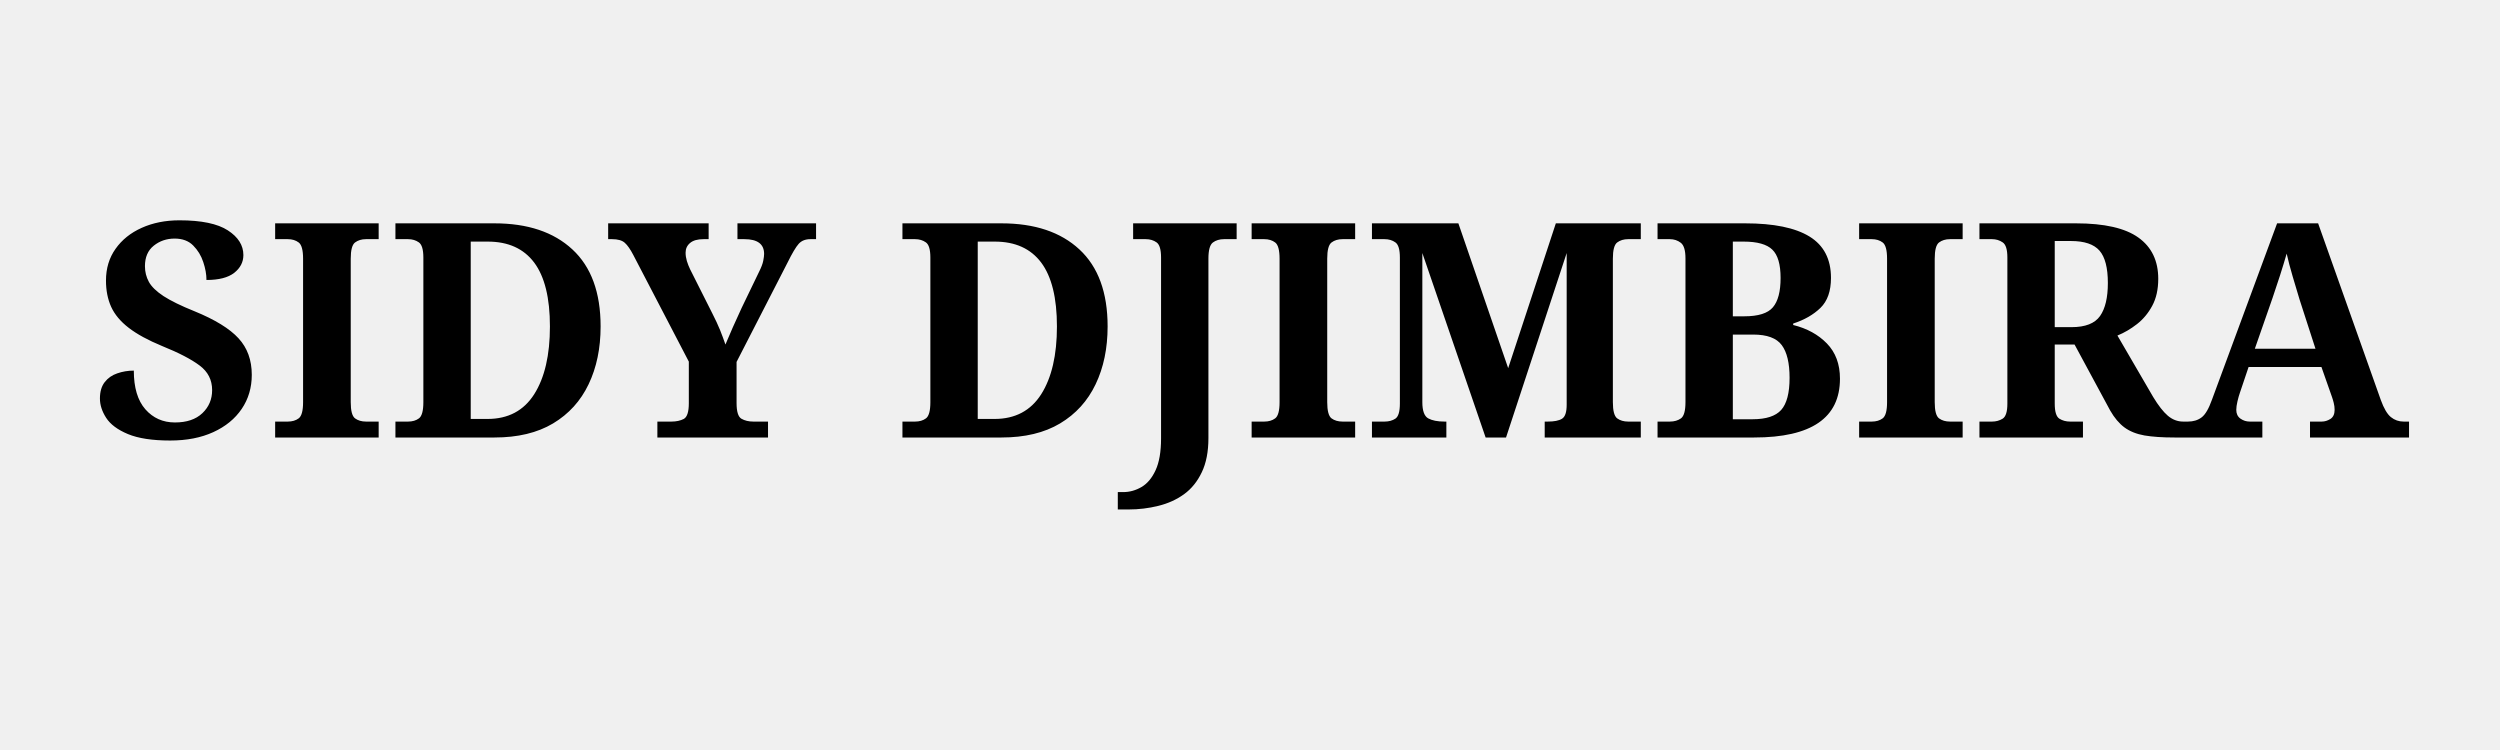
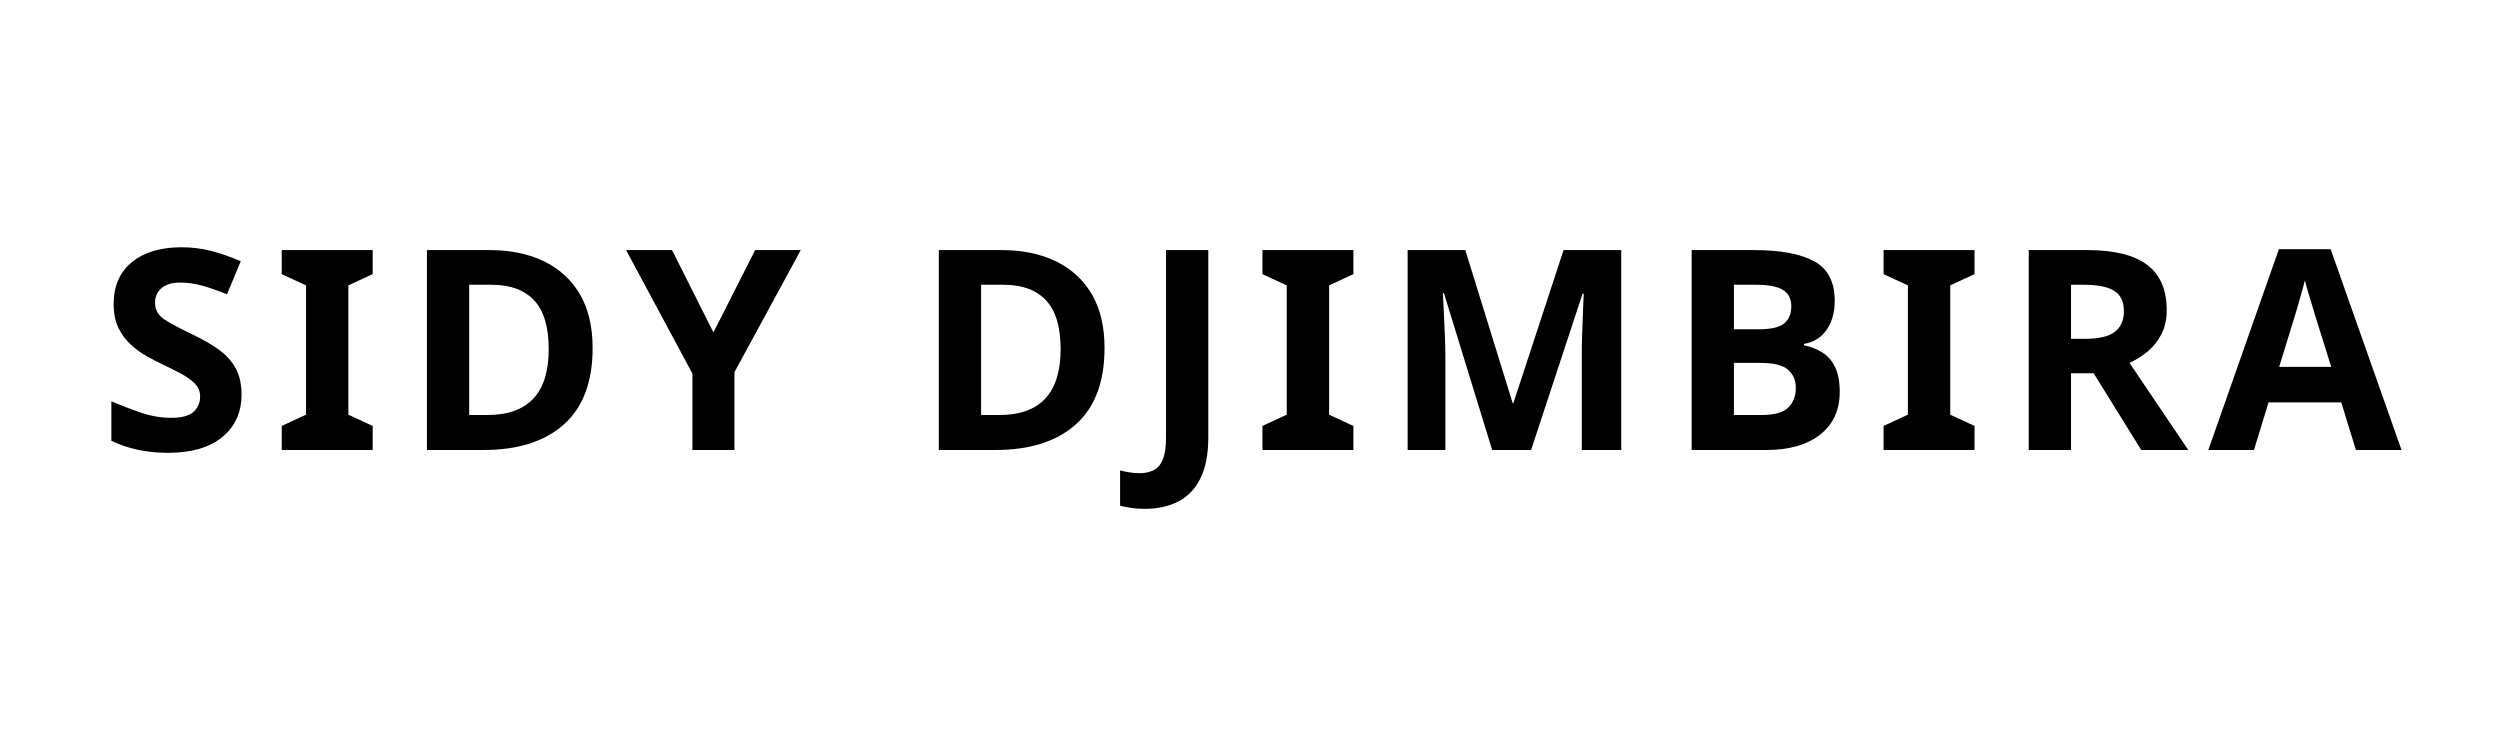
- <svg xmlns="http://www.w3.org/2000/svg" width="400" height="120" viewBox="0 0 400 120">
+ <svg xmlns="http://www.w3.org/2000/svg" width="500" height="150" viewBox="0 0 500 150">
  <defs>
    <style>
      .logo-text {
-         font-family: 'Cormorant Garamond', serif;
-         font-weight: 700;
-         font-size: 48px;
+         font-family: 'Inter Tight', sans-serif;
+         font-weight: 900;
+         font-size: 56px;
        fill: #000000;
        text-anchor: middle;
+         letter-spacing: 4px;
+         text-transform: uppercase;
      }
    </style>
  </defs>
-   <text x="200" y="70" class="logo-text">SIDY DJIMBIRA</text>
+   <rect width="500" height="150" fill="#ffffff" />
+   <text x="250" y="90" class="logo-text">SIDY DJIMBIRA</text>
</svg>
